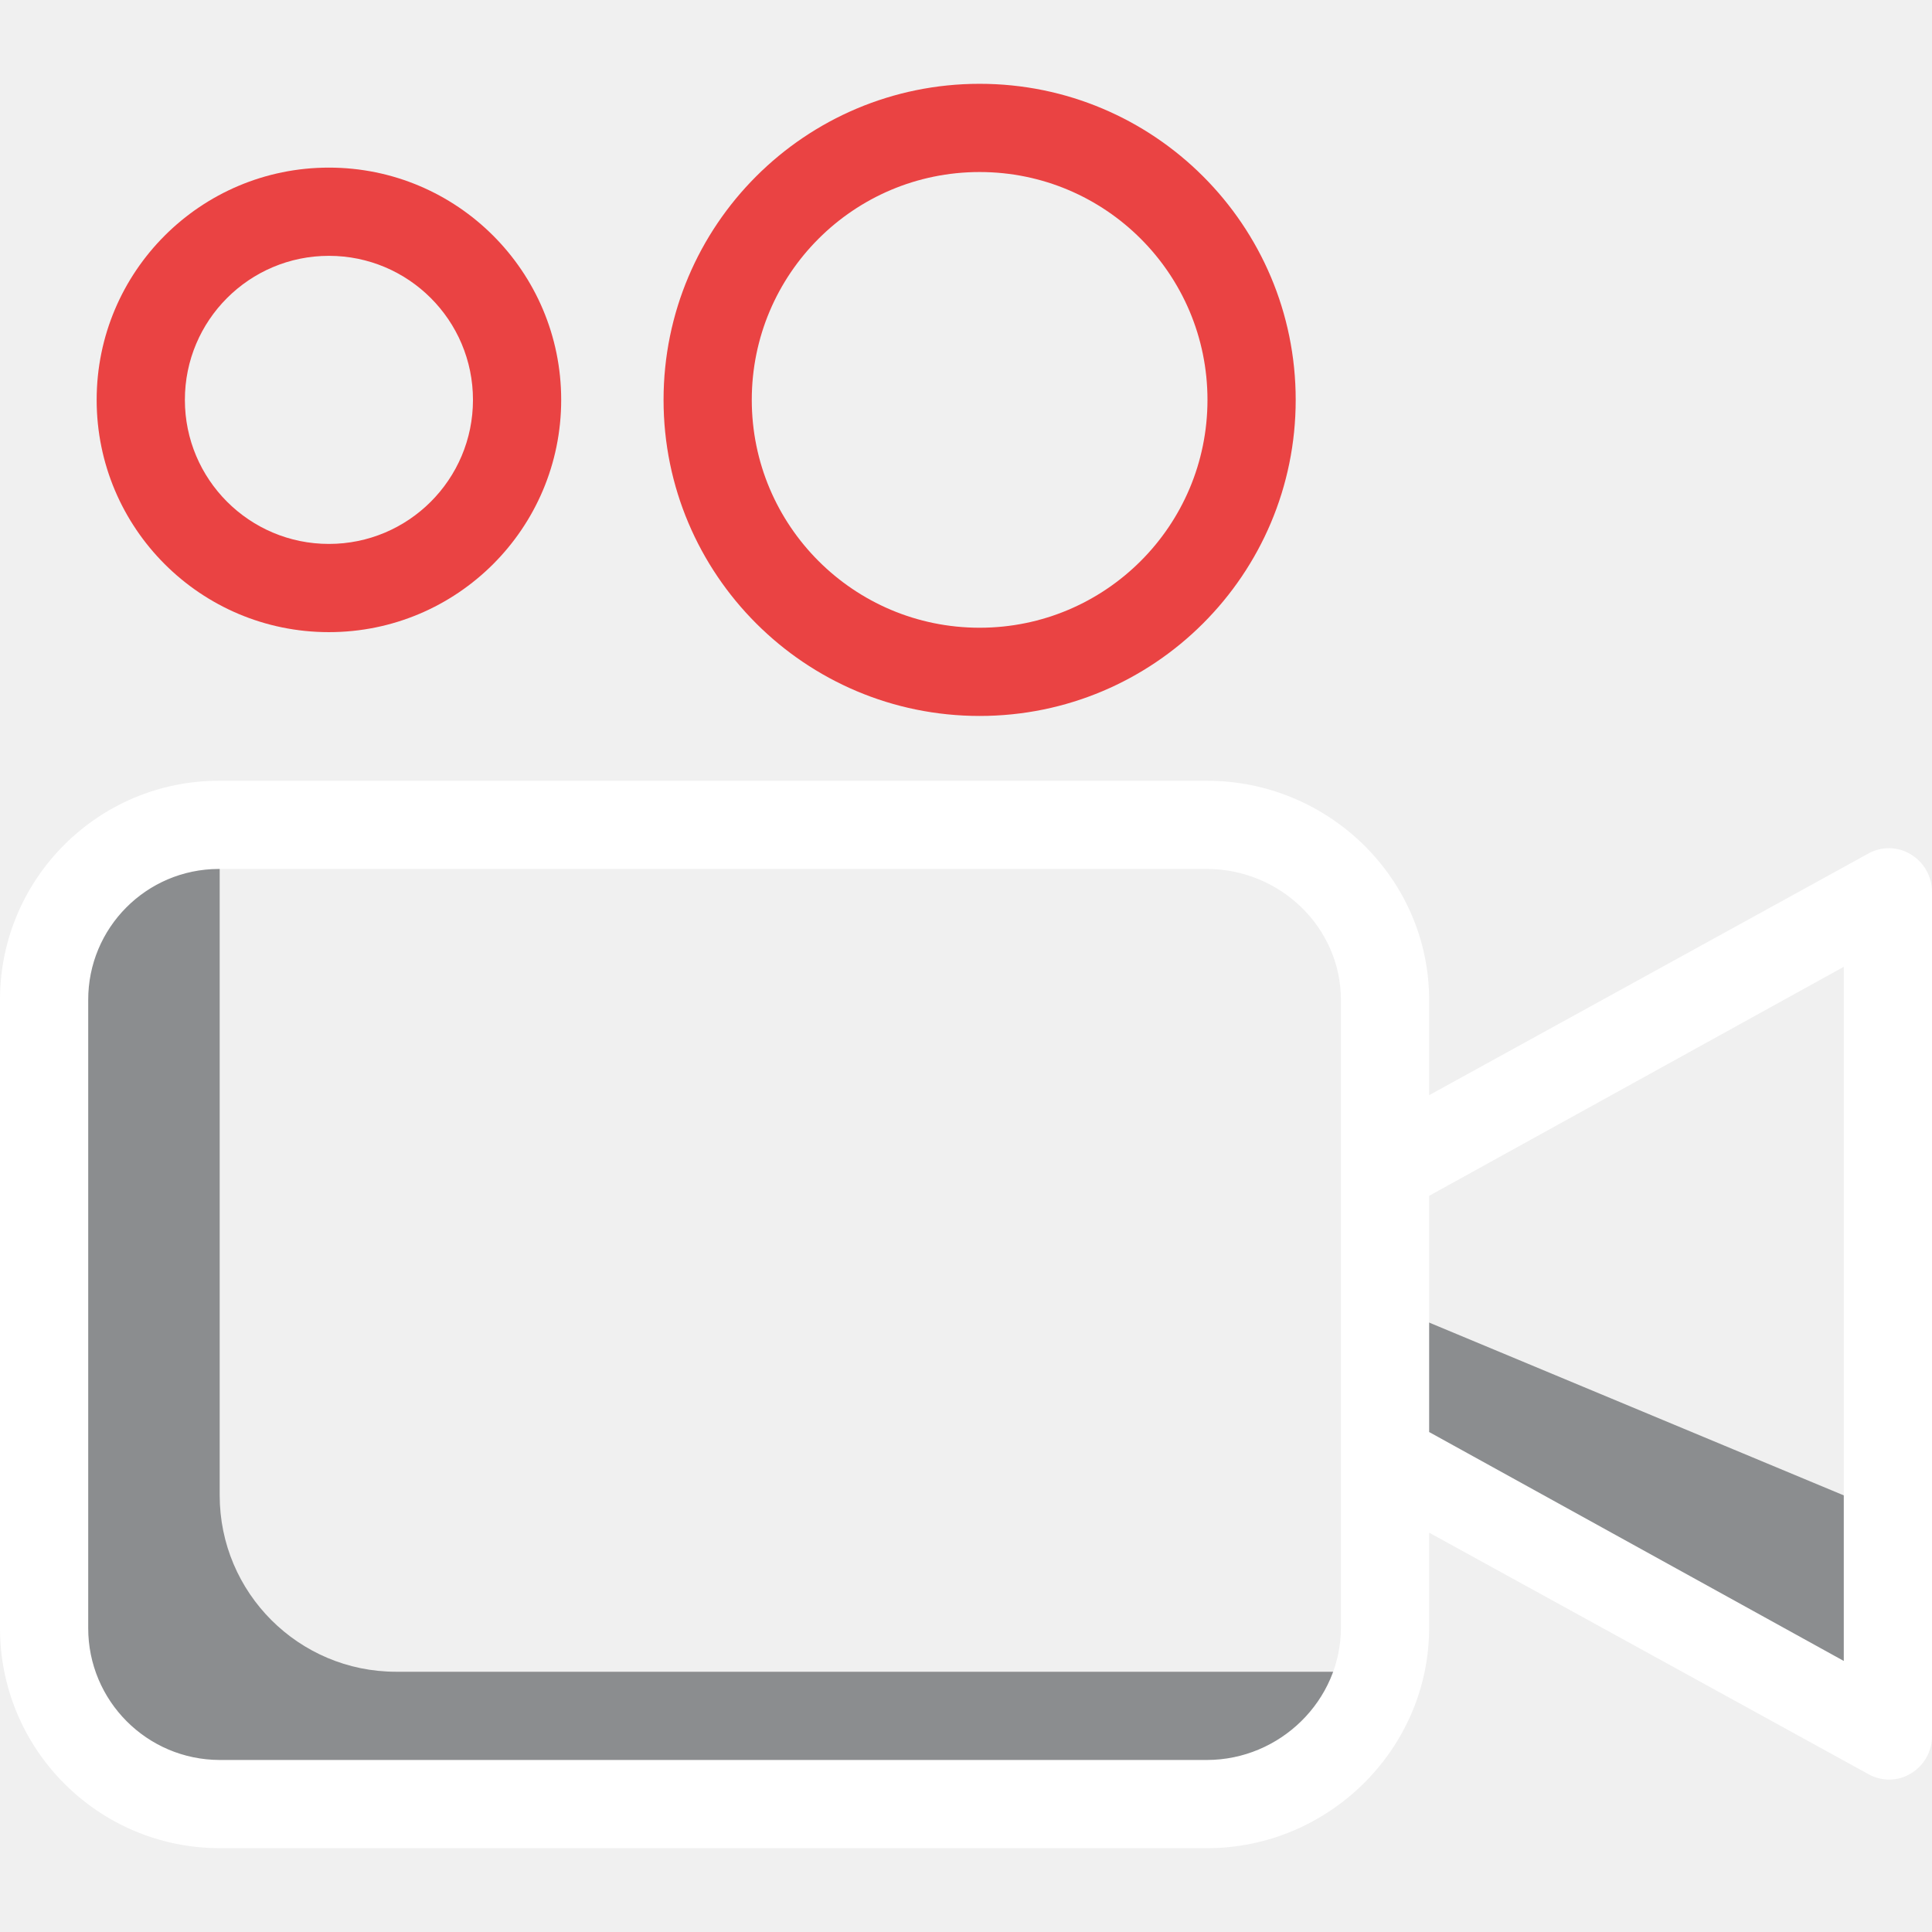
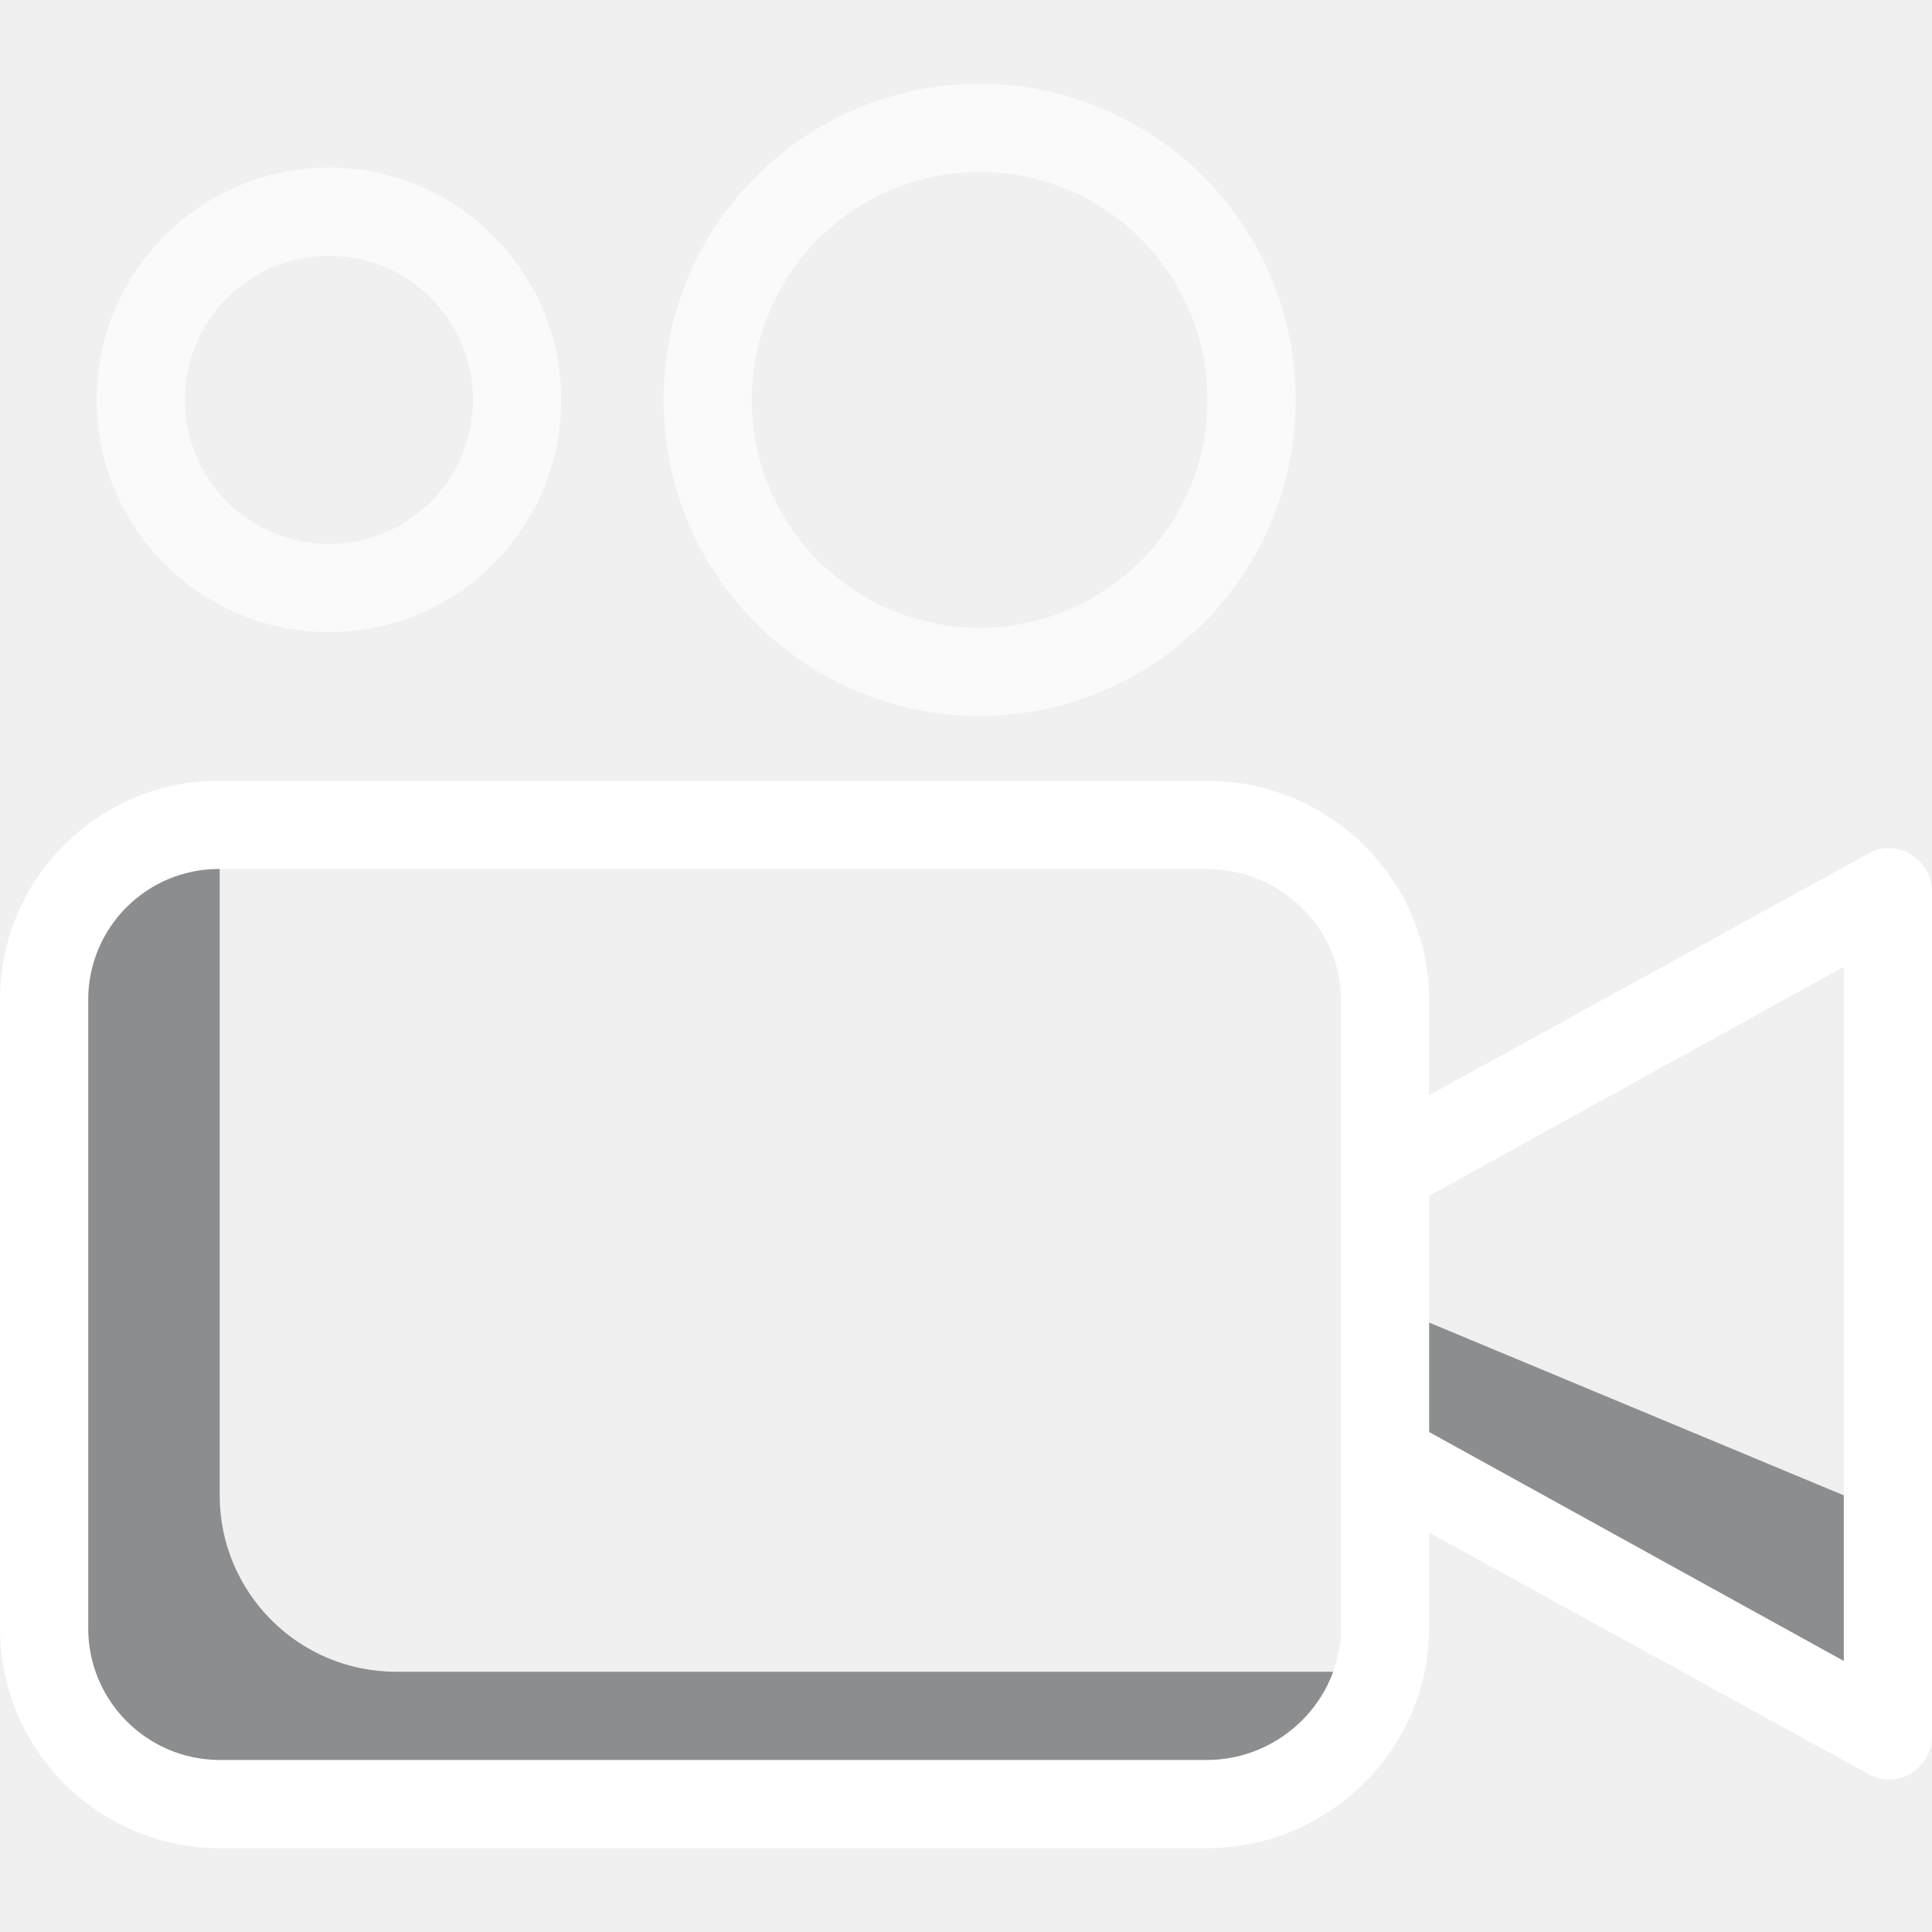
<svg xmlns="http://www.w3.org/2000/svg" height="438pt" viewBox="0 -19 438.001 438" width="438pt">
  <path d="m89.805 360c-22.09 0-40-17.906-40-40v-142.266c-.004-3.371.422-6.734 1.262-10h-1.262c-22.09 0-40 17.91-40 40v142.266c0 22.094 17.91 40 40 40h223.801c18.242 0 34.172-12.34 38.738-30zm0 0" fill="#8b8d8f" />
  <path d="m313.914 276.633v20.367c-.016 5.332-1.328 10.578-3.828 15.285l118.113 62.16v-50.18zm0 0" fill="#8b8d8f" />
-   <path d="m222.09 143.312c-39.574 0-71.656-32.082-71.656-71.656s32.082-71.656 71.656-71.656c39.574 0 71.656 32.082 71.656 71.656s-32.082 71.656-71.656 71.656zm0-123.312c-28.527 0-51.656 23.129-51.656 51.656 0 28.531 23.129 51.656 51.656 51.656s51.656-23.125 51.656-51.656c0-28.527-23.129-51.656-51.656-51.656zm0 0" fill="#ea4343" />
-   <path d="m74.566 124.312c-29.078 0-52.656-23.574-52.652-52.656 0-29.082 23.574-52.656 52.656-52.656 29.082 0 52.656 23.574 52.656 52.656s-23.578 52.656-52.66 52.656zm0-85.312c-18.035 0-32.656 14.621-32.652 32.656 0 18.035 14.621 32.656 32.656 32.656 18.035 0 32.656-14.621 32.656-32.656s-14.621-32.656-32.66-32.656zm0 0" fill="#ea4343" />
+   <path d="m222.09 143.312c-39.574 0-71.656-32.082-71.656-71.656s32.082-71.656 71.656-71.656c39.574 0 71.656 32.082 71.656 71.656s-32.082 71.656-71.656 71.656zm0-123.312c-28.527 0-51.656 23.129-51.656 51.656 0 28.531 23.129 51.656 51.656 51.656s51.656-23.125 51.656-51.656c0-28.527-23.129-51.656-51.656-51.656zm0 0" fill="#fafafa" />
+   <path d="m74.566 124.312c-29.078 0-52.656-23.574-52.652-52.656 0-29.082 23.574-52.656 52.656-52.656 29.082 0 52.656 23.574 52.656 52.656s-23.578 52.656-52.66 52.656zm0-85.312c-18.035 0-32.656 14.621-32.652 32.656 0 18.035 14.621 32.656 32.656 32.656 18.035 0 32.656-14.621 32.656-32.656s-14.621-32.656-32.66-32.656zm0 0" fill="#fafafa" />
  <path d="m433.191 174.684c-2.953-1.801-6.648-1.859-9.66-.16l-99.531 54.766v-21.555c0-27.57-22.82-49.734-50.391-49.734h-223.805c-27.426-.078-49.727 22.094-49.805 49.52v142.48c-.062 27.555 22.227 49.941 49.781 50h223.824c27.574 0 50.395-22.43 50.395-50v-21.535l99.582 54.746c1.438.809 3.062 1.234 4.711 1.234 1.746 0 3.457-.484 4.945-1.395 3.008-1.816 4.82-5.094 4.762-8.605v-191.156c.039-3.52-1.793-6.793-4.809-8.605zm-159.582 205.316h-223.805c-16.496-.035-29.84-13.434-29.805-29.93v-142.336c-.051-16.371 13.18-29.684 29.547-29.734h.258 223.801c16.543 0 30.395 13.191 30.395 29.734v142.266c0 16.543-13.852 30-30.391 30zm144.391-22.449-94-51.898v-53.551l94-51.918zm0 0" fill="#ffffff" />
</svg>
